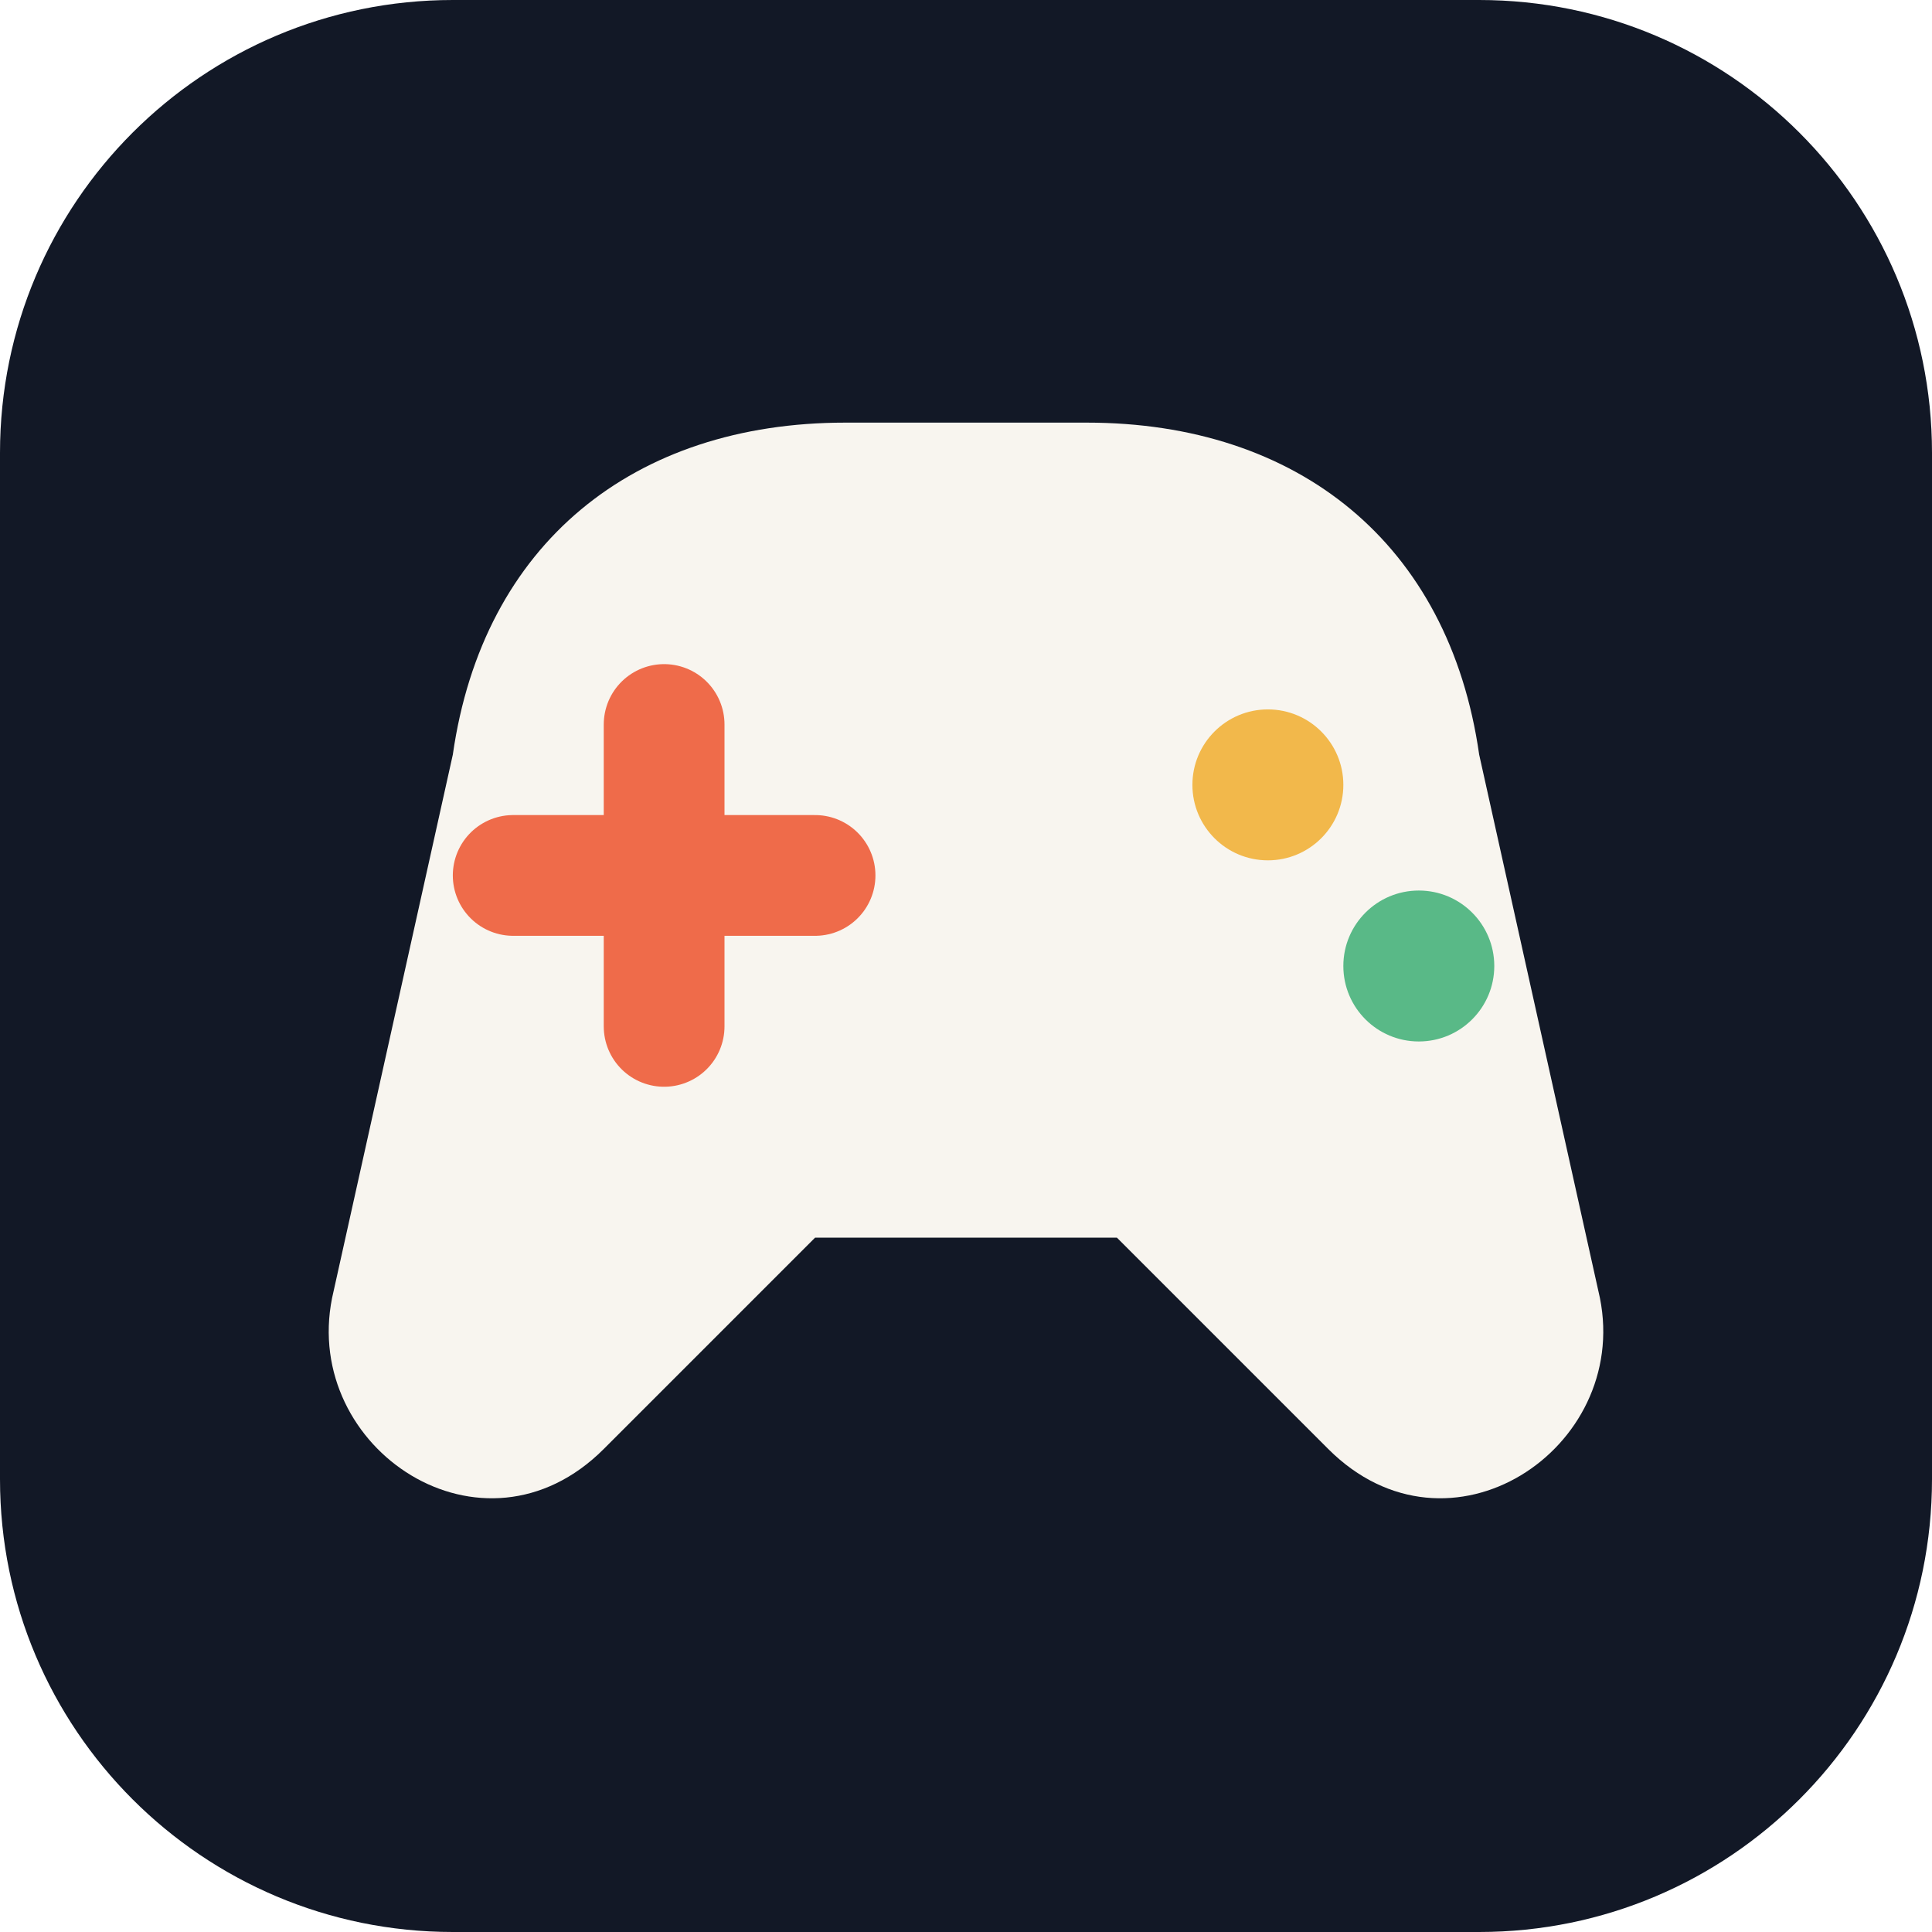
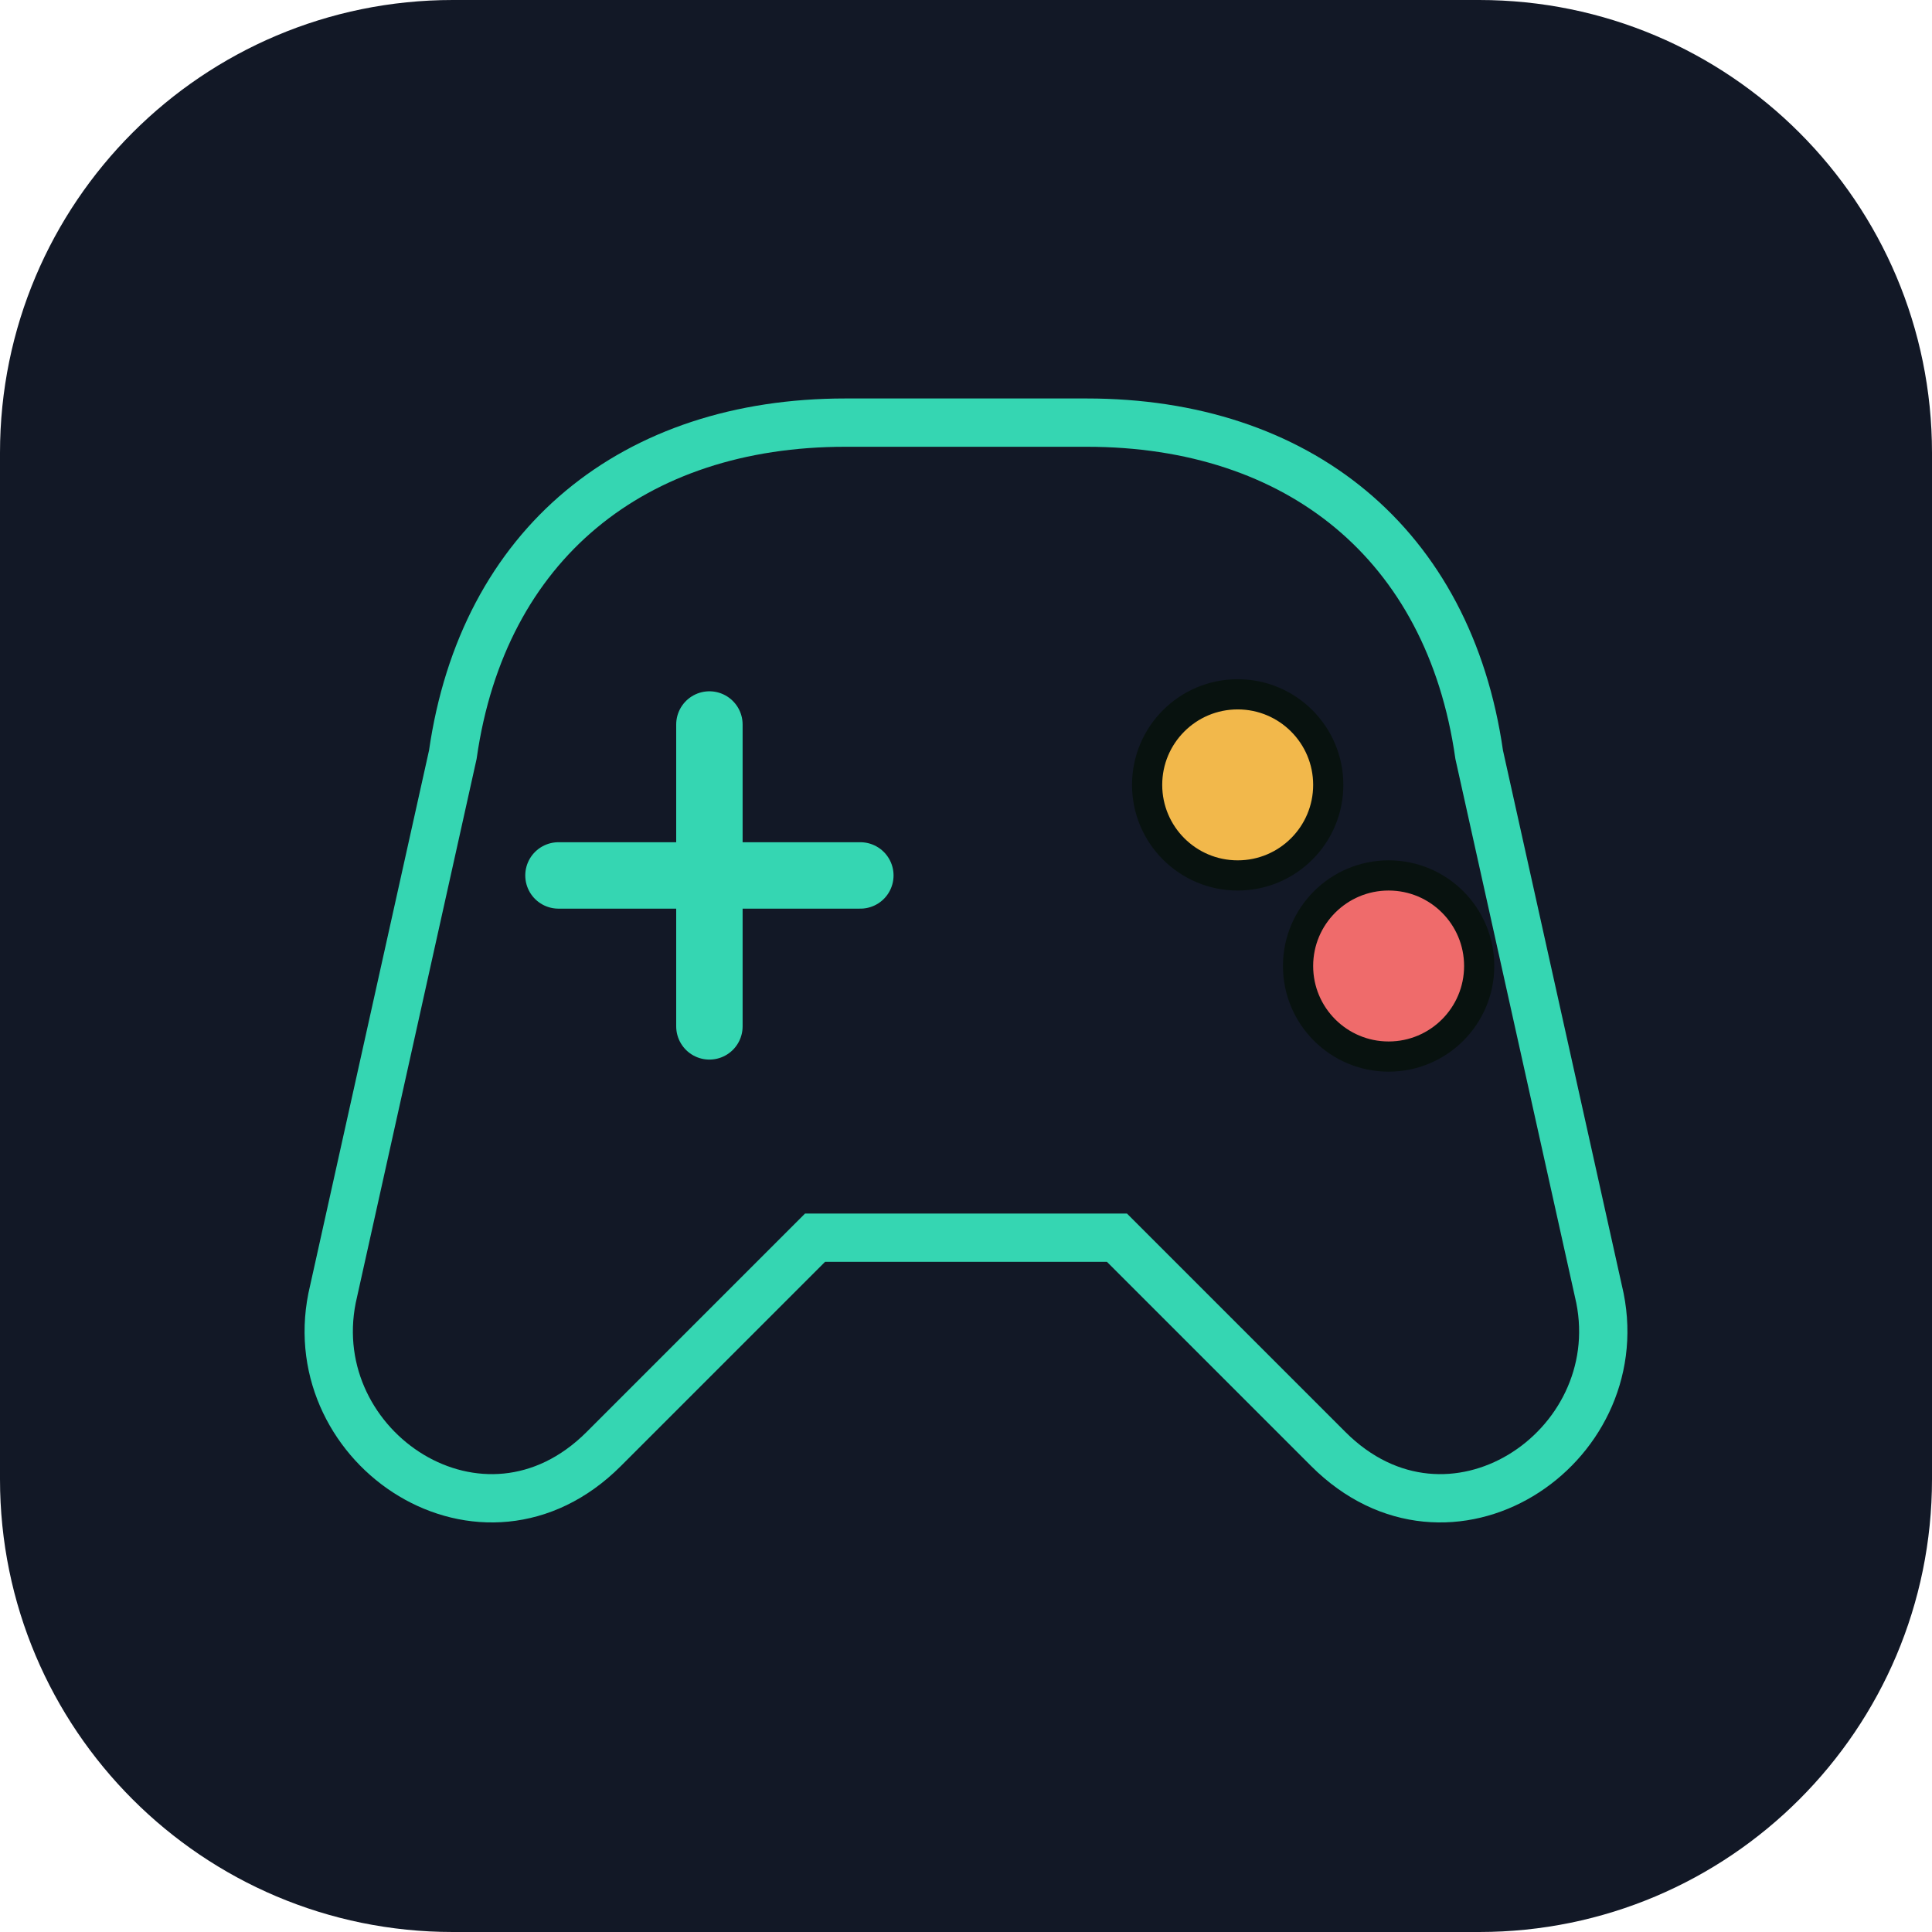
<svg xmlns="http://www.w3.org/2000/svg" viewBox="0 0 64 64">
  <rect width="64" height="64" rx="15" fill="#121826" />
-   <path d="M15 25c1-7 6-11 13-11h8c7 0 12 4 13 11l4 18c1 5-5 9-9 5l-7-7H27l-7 7c-4 4-10 0-9-5z" fill="#f8f5ef" />
-   <path d="M22 24v10M17 29h10" stroke="#ef6b4a" stroke-width="4" stroke-linecap="round" />
-   <circle cx="42" cy="26" r="2.5" fill="#f2b84b" />
-   <circle cx="47" cy="32" r="2.5" fill="#59b987" />
+   <path d="M15 25c1-7 6-11 13-11h8c7 0 12 4 13 11l4 18c1 5-5 9-9 5l-7-7H27l-7 7c-4 4-10 0-9-5z" fill="none" stroke="#35d6b2" stroke-width="1.6" />
+   <path d="M23.5 24v10M18.5 29h10" fill="none" stroke="#35d6b2" stroke-width="2.2" stroke-linecap="round" />
+   <circle cx="41" cy="26" r="3" fill="#f2b84b" stroke="#08120f" stroke-width="1" />
+   <circle cx="46" cy="32" r="3" fill="#ef6b6b" stroke="#08120f" stroke-width="1" />
</svg>
